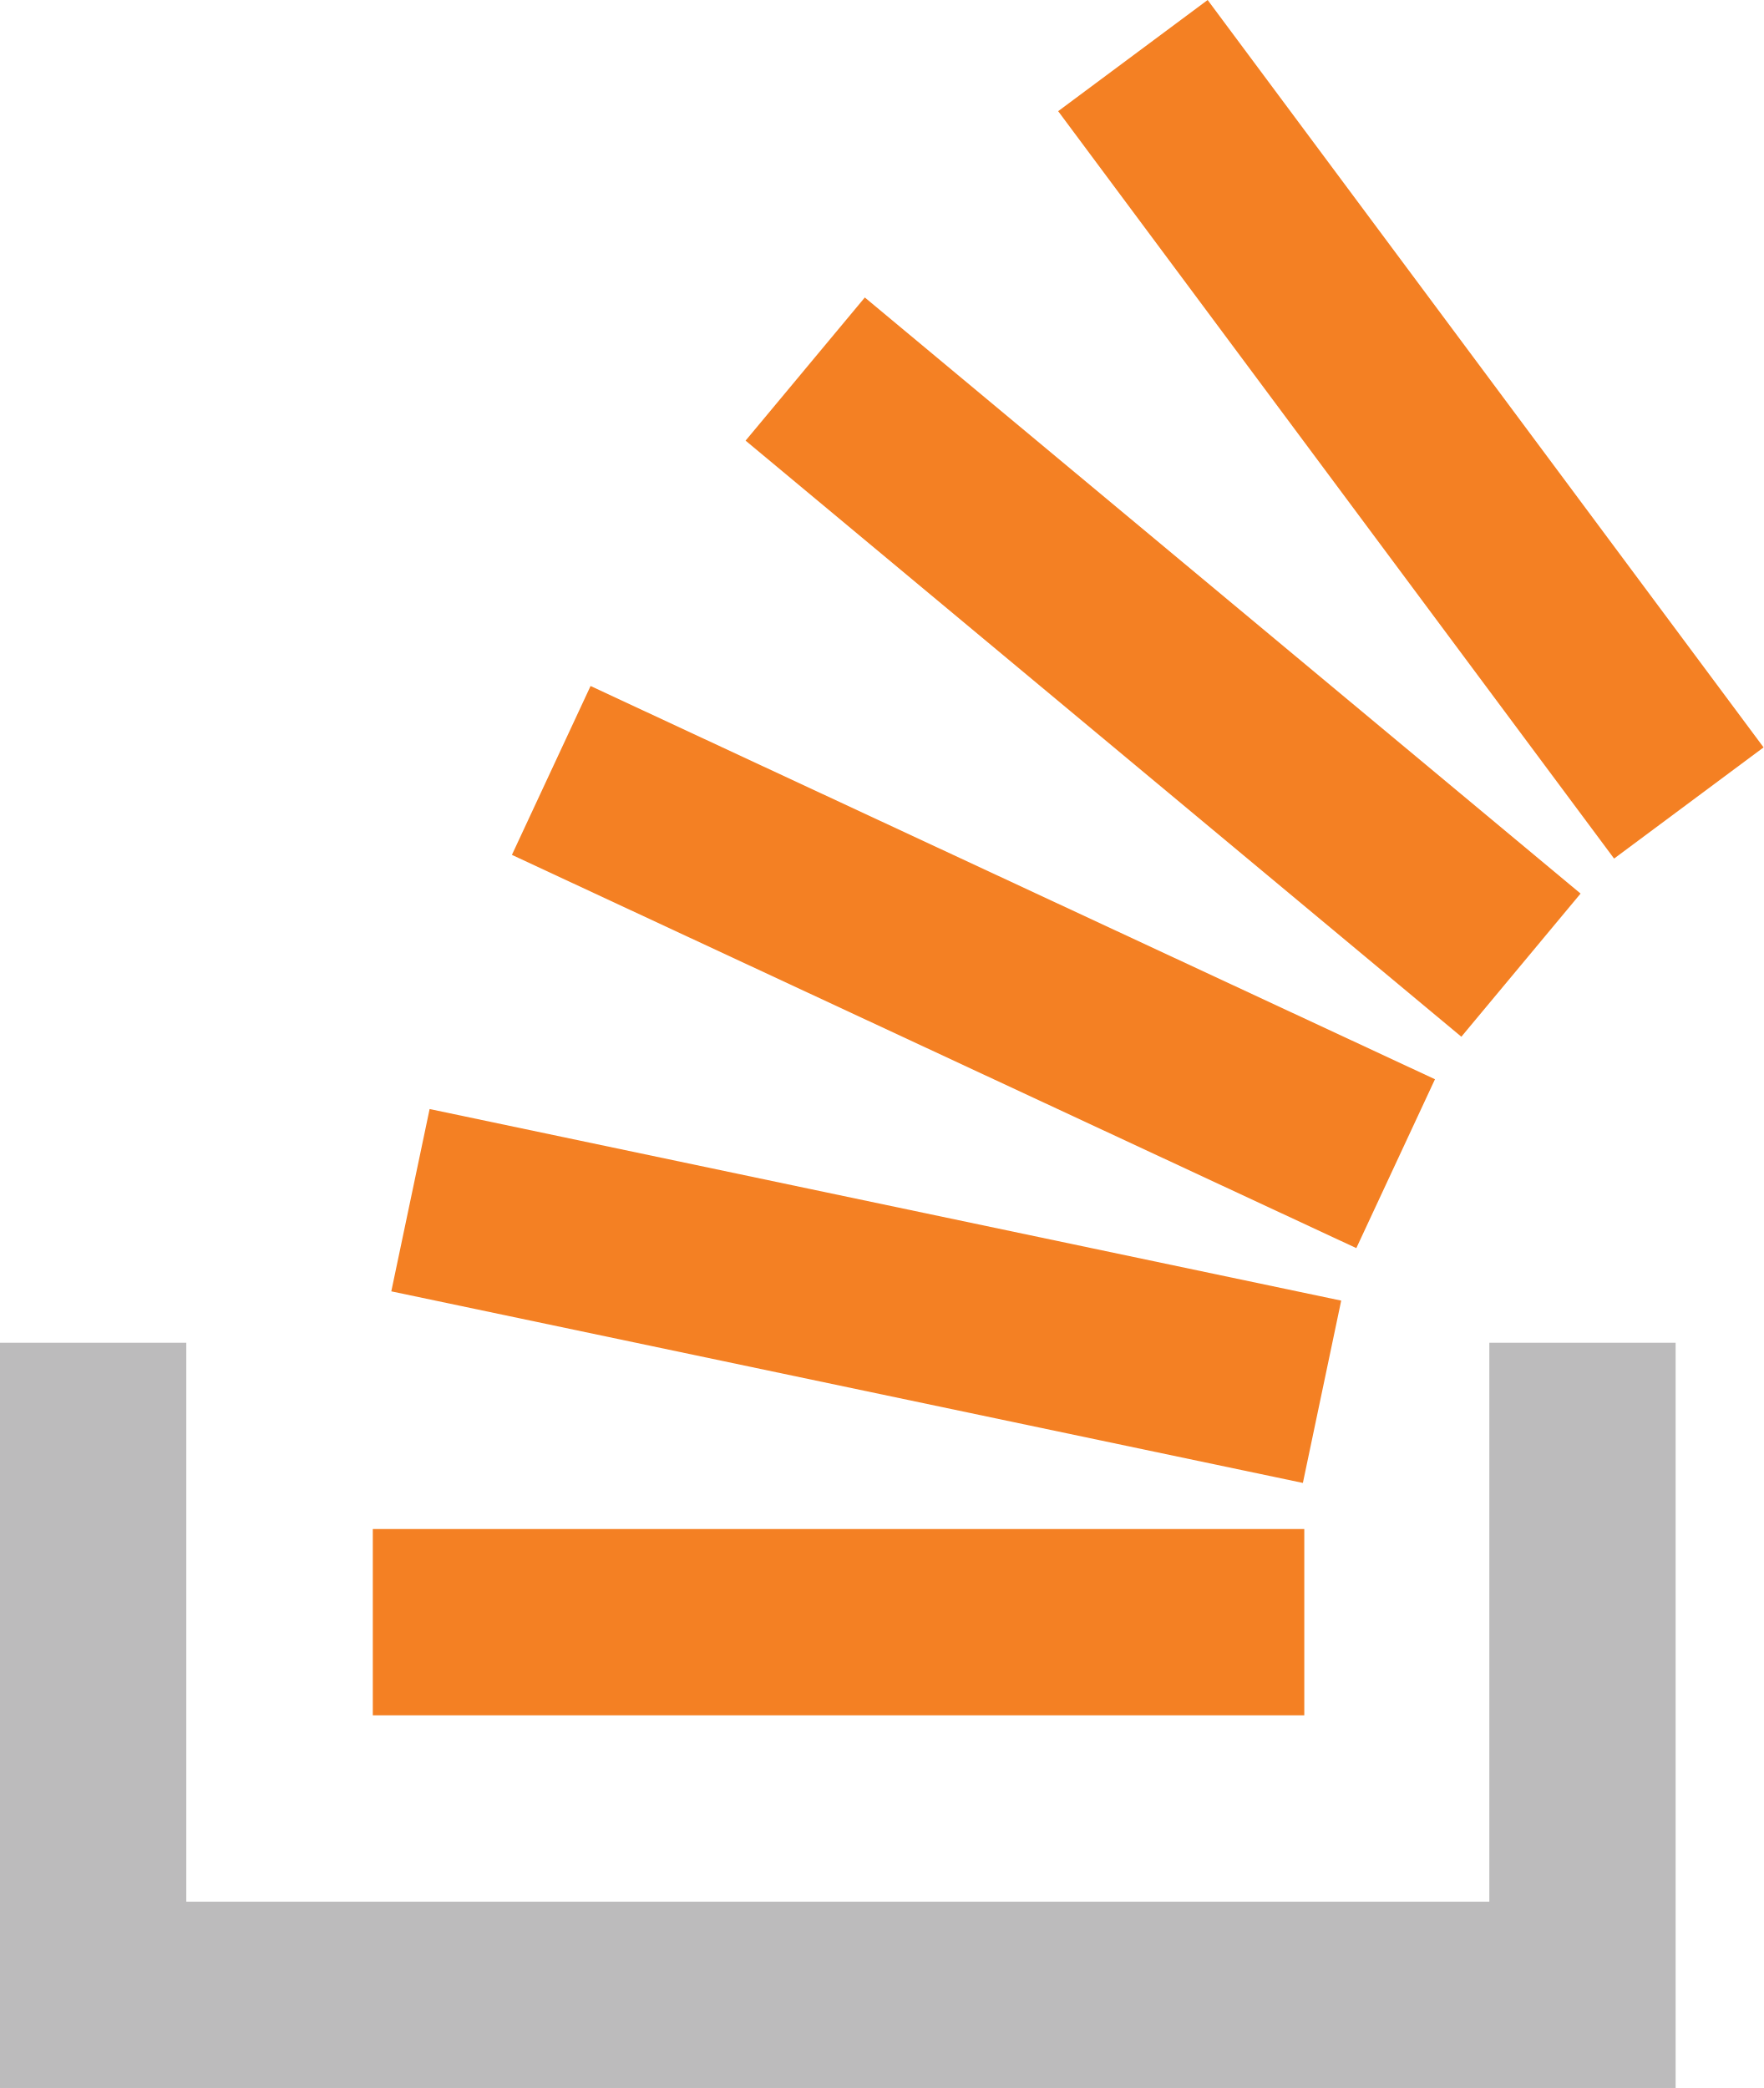
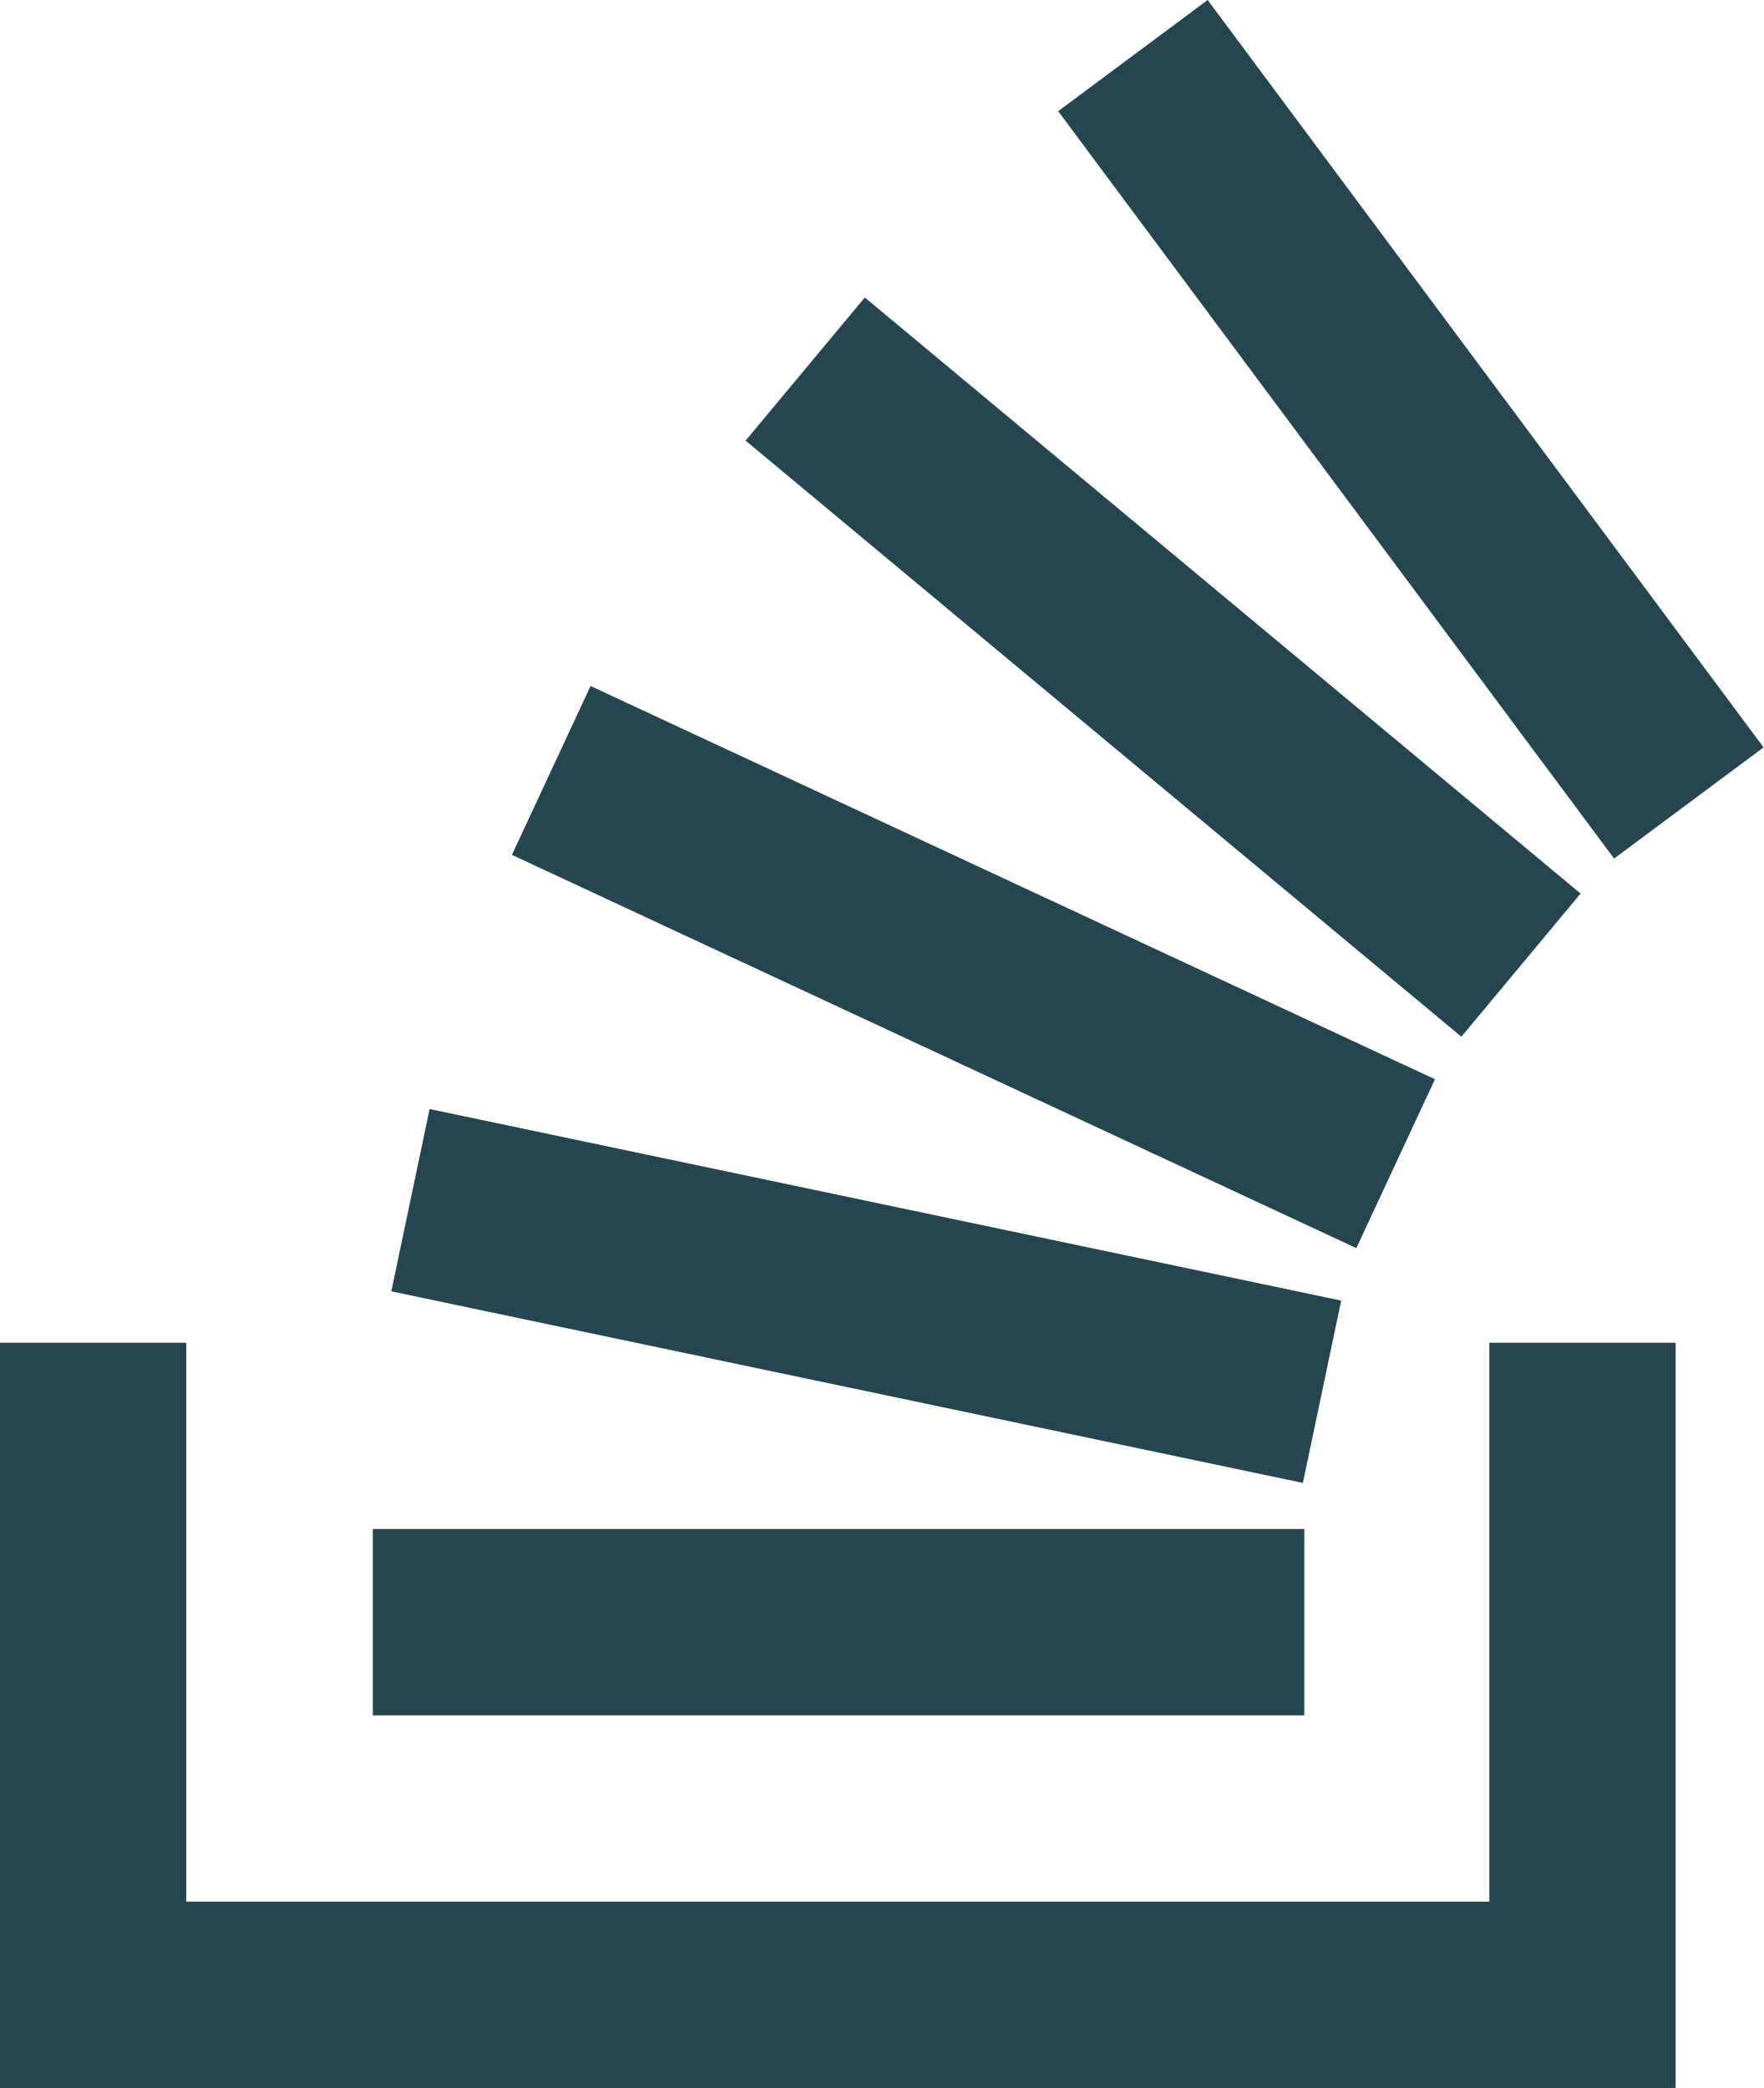
<svg xmlns="http://www.w3.org/2000/svg" width="35.12mm" height="41.582mm" viewBox="0 0 35.12 41.582" version="1.1" id="svg8">
  <defs id="defs2">
-     <clipPath clipPathUnits="userSpaceOnUse" id="clipPath20">
-       <path d="M 0,1178.69 V 0 h 6000.85 v 1178.69 z" id="path18" />
+     <clipPath id="clipPath20" clipPathUnits="userSpaceOnUse">
+       <path id="path18" d="M 0,1178.69 V 0 h 6000.85 v 1178.69 z" />
    </clipPath>
  </defs>
-   <g id="layer1" transform="translate(-197.2886,267.3206)">
-     <g transform="matrix(0.03527778,0,0,-0.03527778,197.2886,-225.739)" id="g12">
-       <g id="g853">
-         <path d="M 840.719,105.18 V 420.691 H 945.883 V 0 H 0 V 420.691 H 105.164 V 105.18 h 735.555" style="fill:#bcbbbc;fill-opacity:1;fill-rule:nonzero;stroke:none" id="path24" />
-         <path d="M 210.445,210.359 H 736.266 V 315.523 H 210.445 Z m 471.266,968.331 -84.383,-62.76 313.817,-421.914 84.382,62.761 z M 420.879,929.949 824.926,593.445 892.227,674.258 488.18,1010.76 Z M 288.973,696.102 765.637,474.109 810.035,569.441 333.371,791.434 Z M 220.887,449.711 735.469,341.562 757.098,444.48 242.516,552.629 220.887,449.711" style="fill:#f48023;fill-opacity:1;fill-rule:nonzero;stroke:none" id="path26" />
+   <g id="layer1" transform="translate(-168.2531,-206.4947)">
+     <g transform="translate(-29.03547,473.8152)" id="layer1-4" style="fill:#254651;fill-opacity:1">
+       <g id="g12" transform="matrix(0.03527778,0,0,-0.03527778,197.2886,-225.739)" style="fill:#254651;fill-opacity:1">
+         <g id="g853" style="fill:#254651;fill-opacity:1">
+           <path id="path24" style="fill:#254651;fill-opacity:1;fill-rule:nonzero;stroke:none" d="M 840.719,105.18 V 420.691 H 945.883 V 0 H 0 V 420.691 H 105.164 V 105.18 h 735.555" />
+           <path id="path26" style="fill:#254651;fill-opacity:1;fill-rule:nonzero;stroke:none" d="M 210.445,210.359 H 736.266 V 315.523 H 210.445 Z m 471.266,968.331 -84.383,-62.76 313.817,-421.914 84.382,62.761 z M 420.879,929.949 824.926,593.445 892.227,674.258 488.18,1010.76 Z M 288.973,696.102 765.637,474.109 810.035,569.441 333.371,791.434 Z M 220.887,449.711 735.469,341.562 757.098,444.48 242.516,552.629 220.887,449.711" />
+         </g>
      </g>
    </g>
  </g>
</svg>
